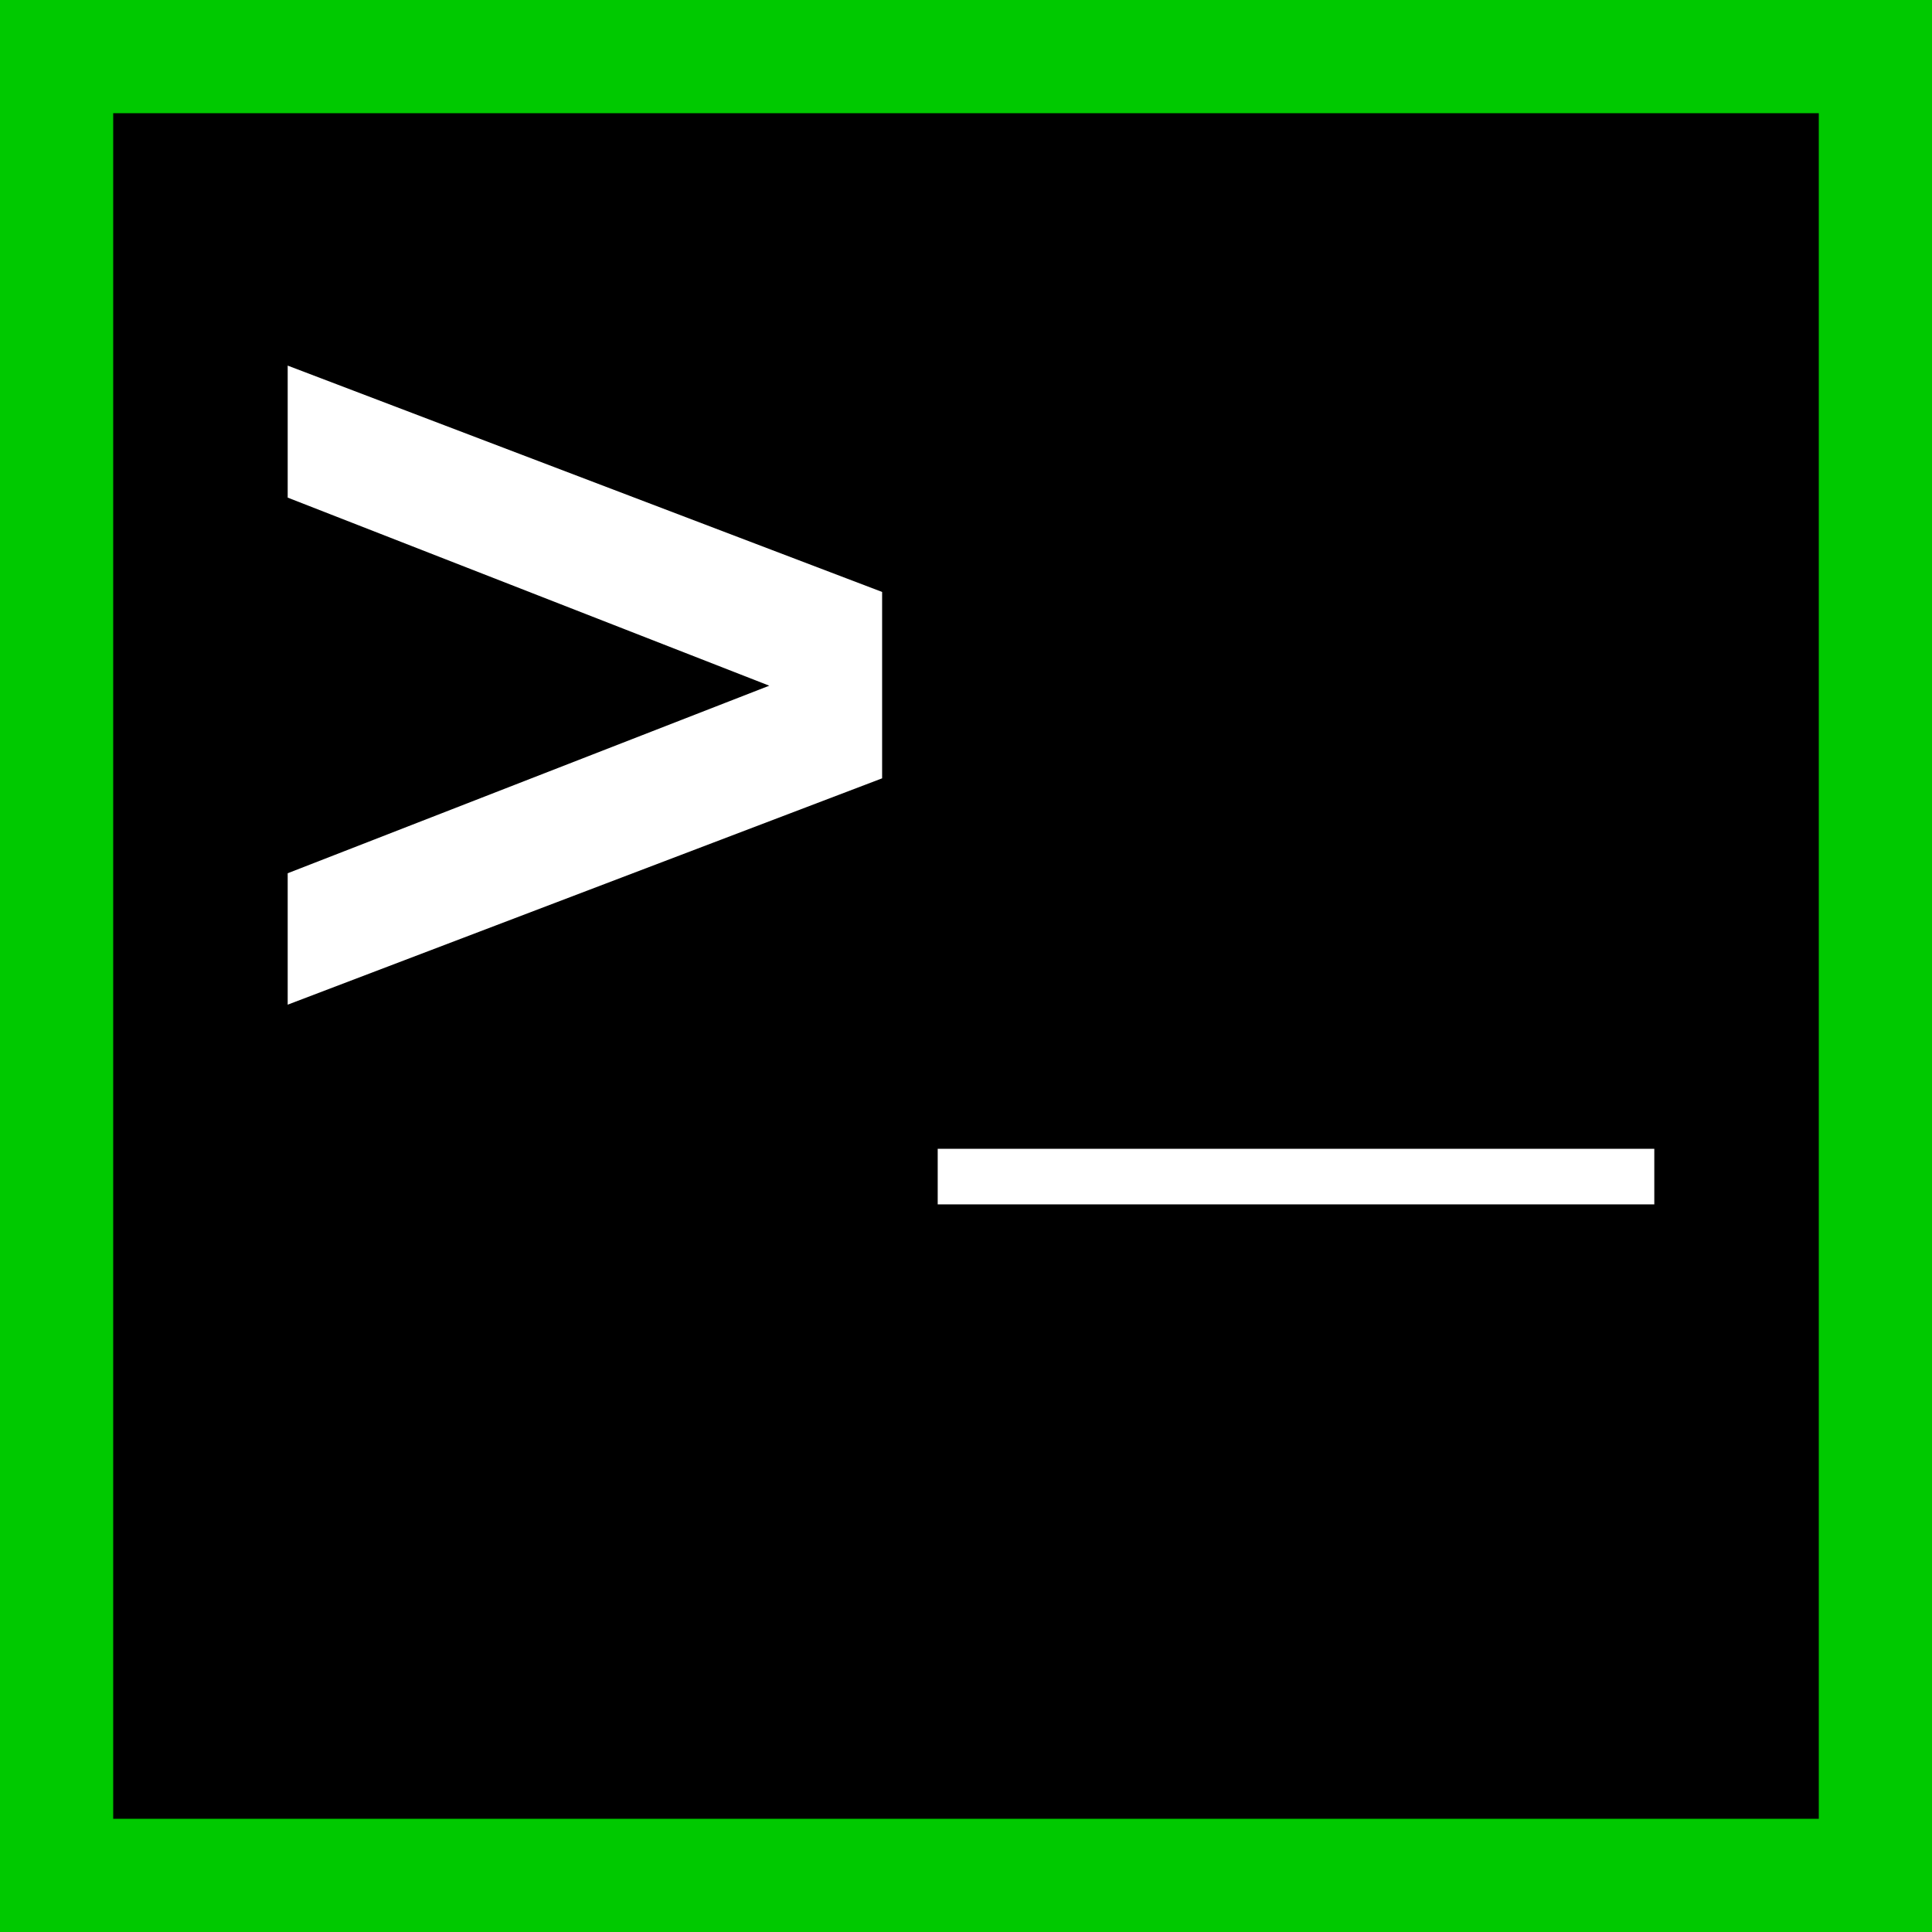
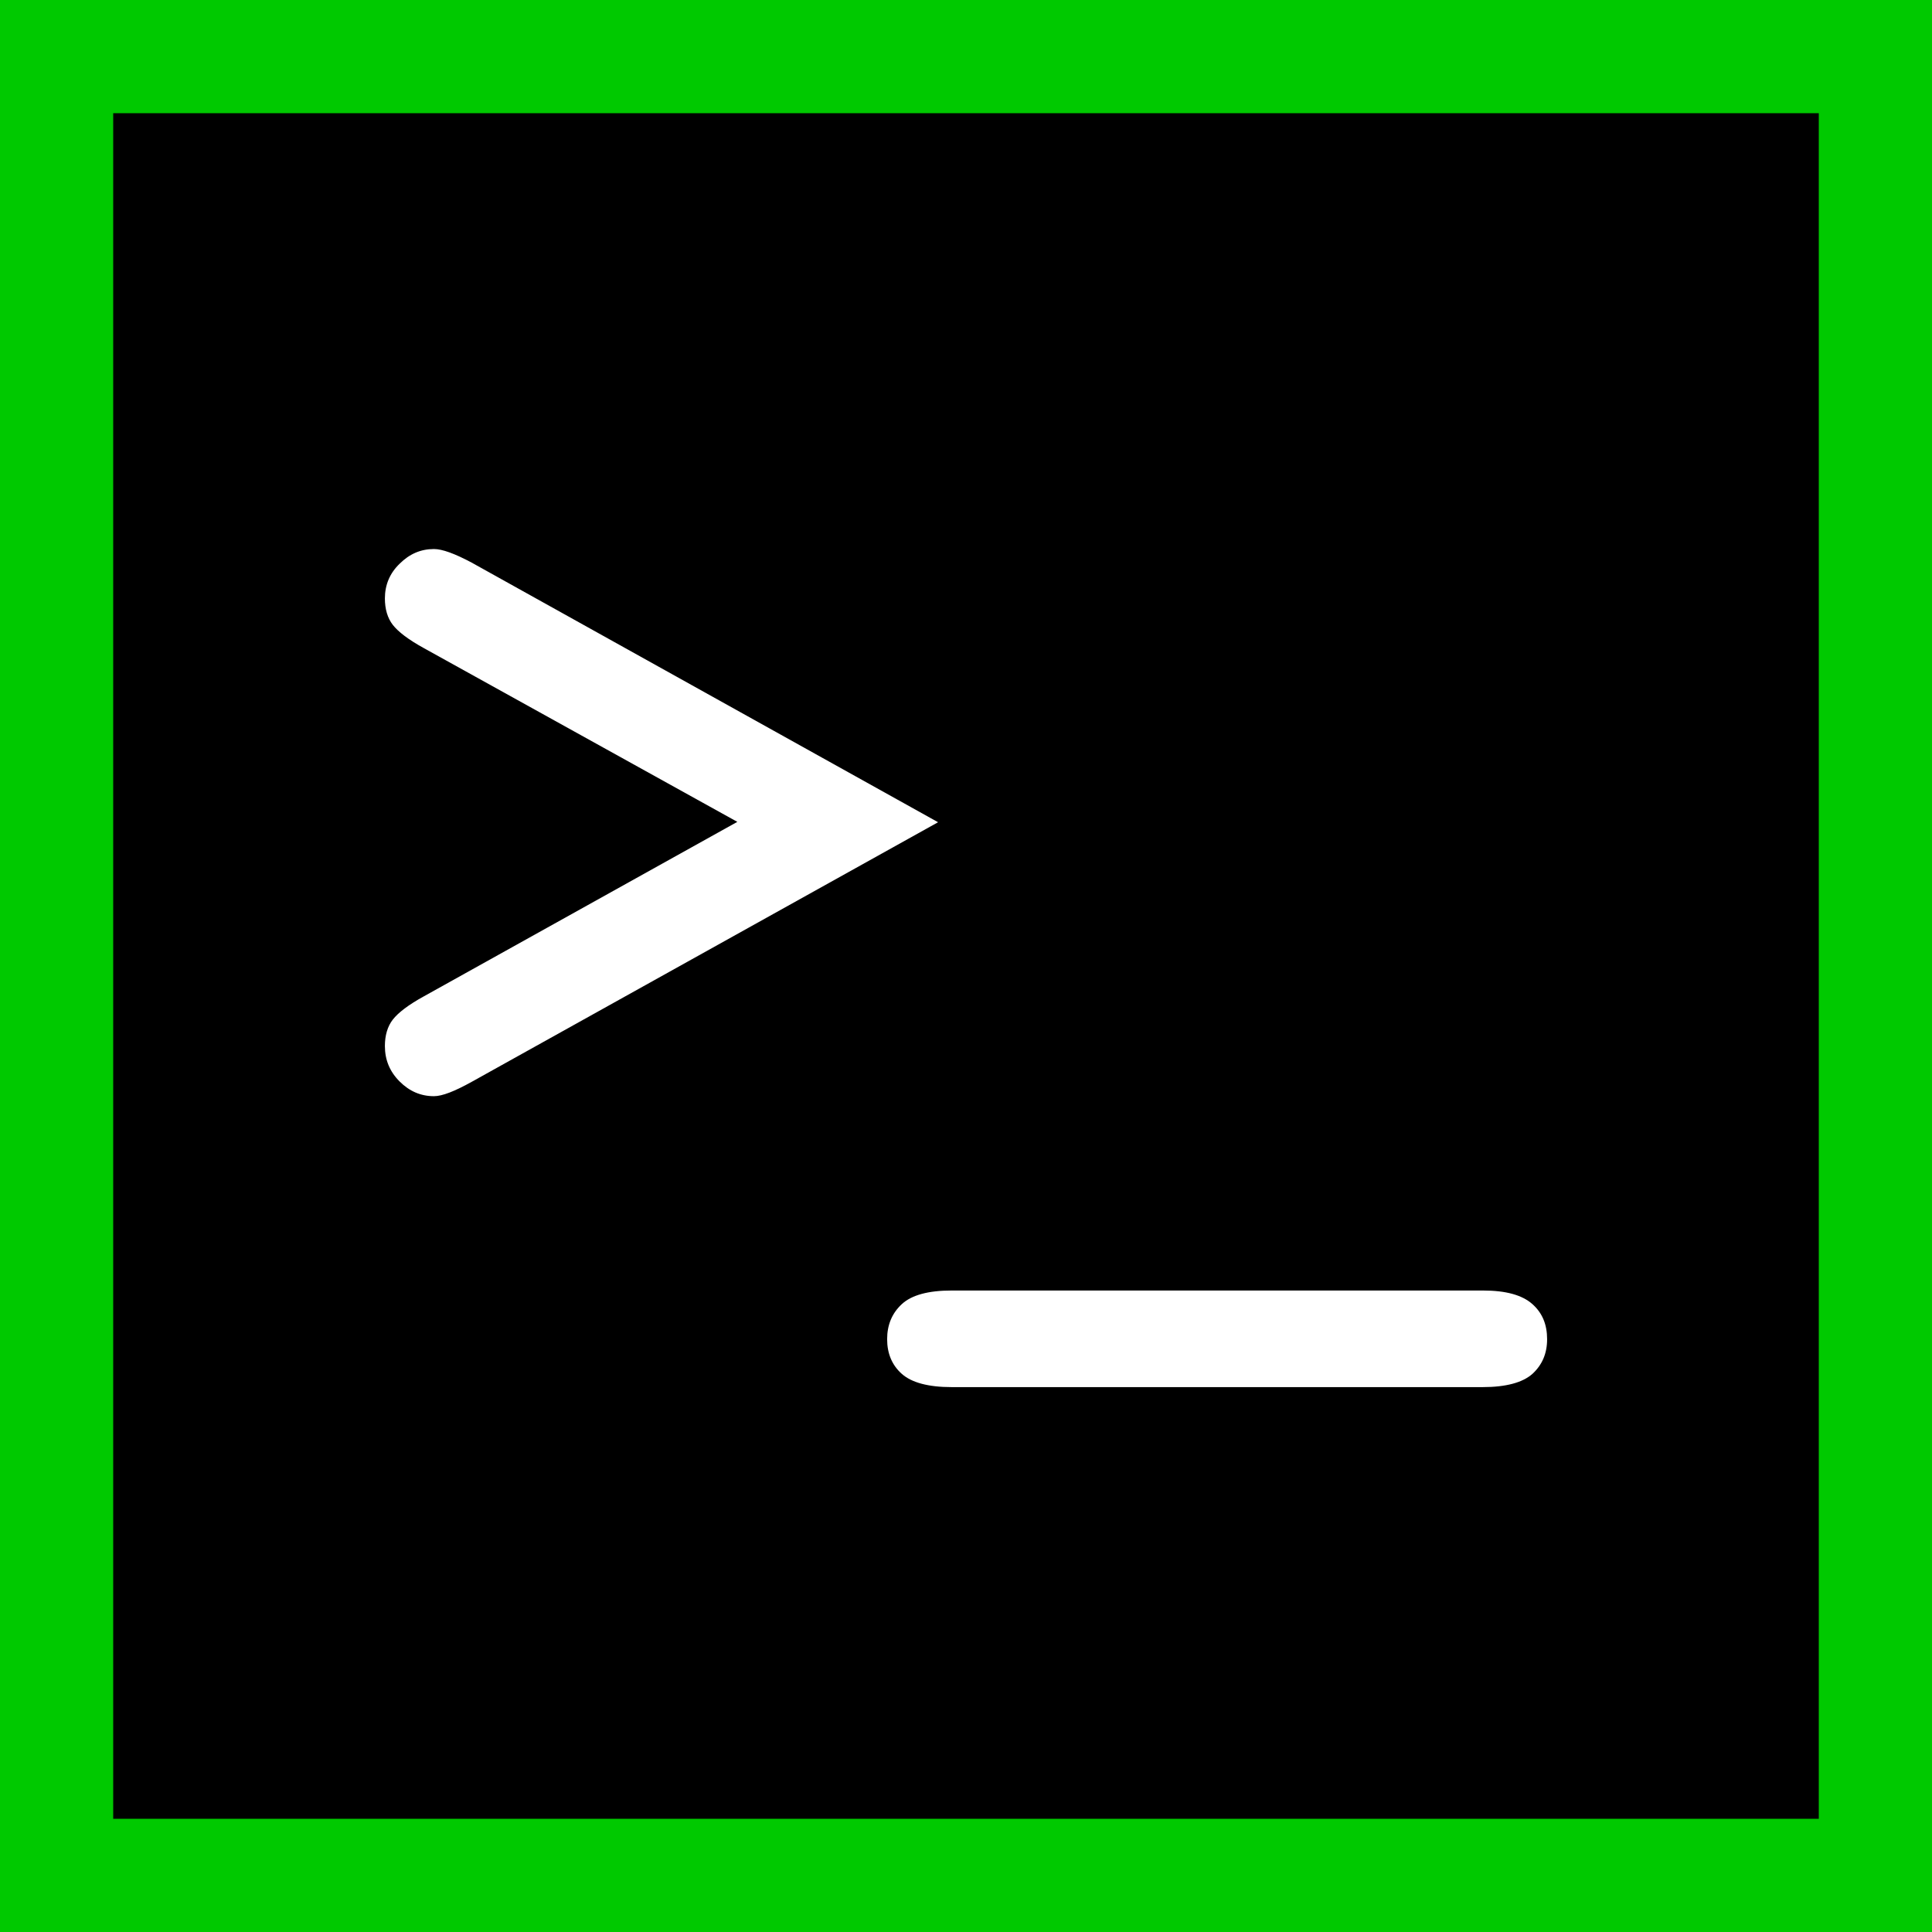
- <svg xmlns="http://www.w3.org/2000/svg" id="Text" viewBox="0 0 512 512">
-   <defs>
-     <style>.cls-1{fill:#00c900;}.cls-2{font-size:314.16px;fill:#fff;font-family:CourierNewPS-BoldMT, Courier New;font-weight:700;}</style>
-   </defs>
+ <svg xmlns="http://www.w3.org/2000/svg" version="1.1" id="Text" x="0px" y="0px" viewBox="0 0 512 512" style="enable-background:new 0 0 512 512;" xml:space="preserve">
+   <style type="text/css">
+ 	.st0{fill:#00C900;}
+ 	.st1{enable-background:new    ;}
+ 	.st2{fill:#FFFFFF;}
+ </style>
  <rect x="15" y="15" width="482" height="482" />
-   <path class="cls-1" d="M482,30V482H30V30H482M512,0H0V512H512V0Z" />
-   <text class="cls-2" transform="translate(60.74 285.42)">&gt;_</text>
+   <path class="st0" d="M482,30v452H30V30H482 M512,0H0v512h512V0z" />
+   <g class="st1">
+     <path class="st2" d="M195.4,217.8l-83-46c-4.2-2.3-6.9-4.4-8.3-6.2c-1.4-1.8-2.1-4.2-2.1-7c0-3.6,1.3-6.7,3.9-9.2   c2.6-2.6,5.6-3.9,9.1-3.9c2.2,0,5.5,1.2,10,3.6l123.6,68.8l-123.6,68.8c-4.5,2.5-7.8,3.8-10,3.8c-3.5,0-6.5-1.3-9.1-3.9   c-2.6-2.6-3.9-5.7-3.9-9.4c0-2.8,0.7-5.2,2.1-7c1.4-1.8,4.1-3.9,8.3-6.2L195.4,217.8z" />
+     <path class="st2" d="M392.9,367.6H252.2c-6.2,0-10.6-1.2-13.2-3.5c-2.6-2.3-3.9-5.4-3.9-9.2c0-3.8,1.3-6.9,3.9-9.3s7-3.6,13.2-3.6   h140.8c6.1,0,10.4,1.2,13.1,3.6s3.9,5.5,3.9,9.3c0,3.8-1.3,6.8-3.9,9.2C403.5,366.4,399.1,367.6,392.9,367.6z" />
+   </g>
</svg>
